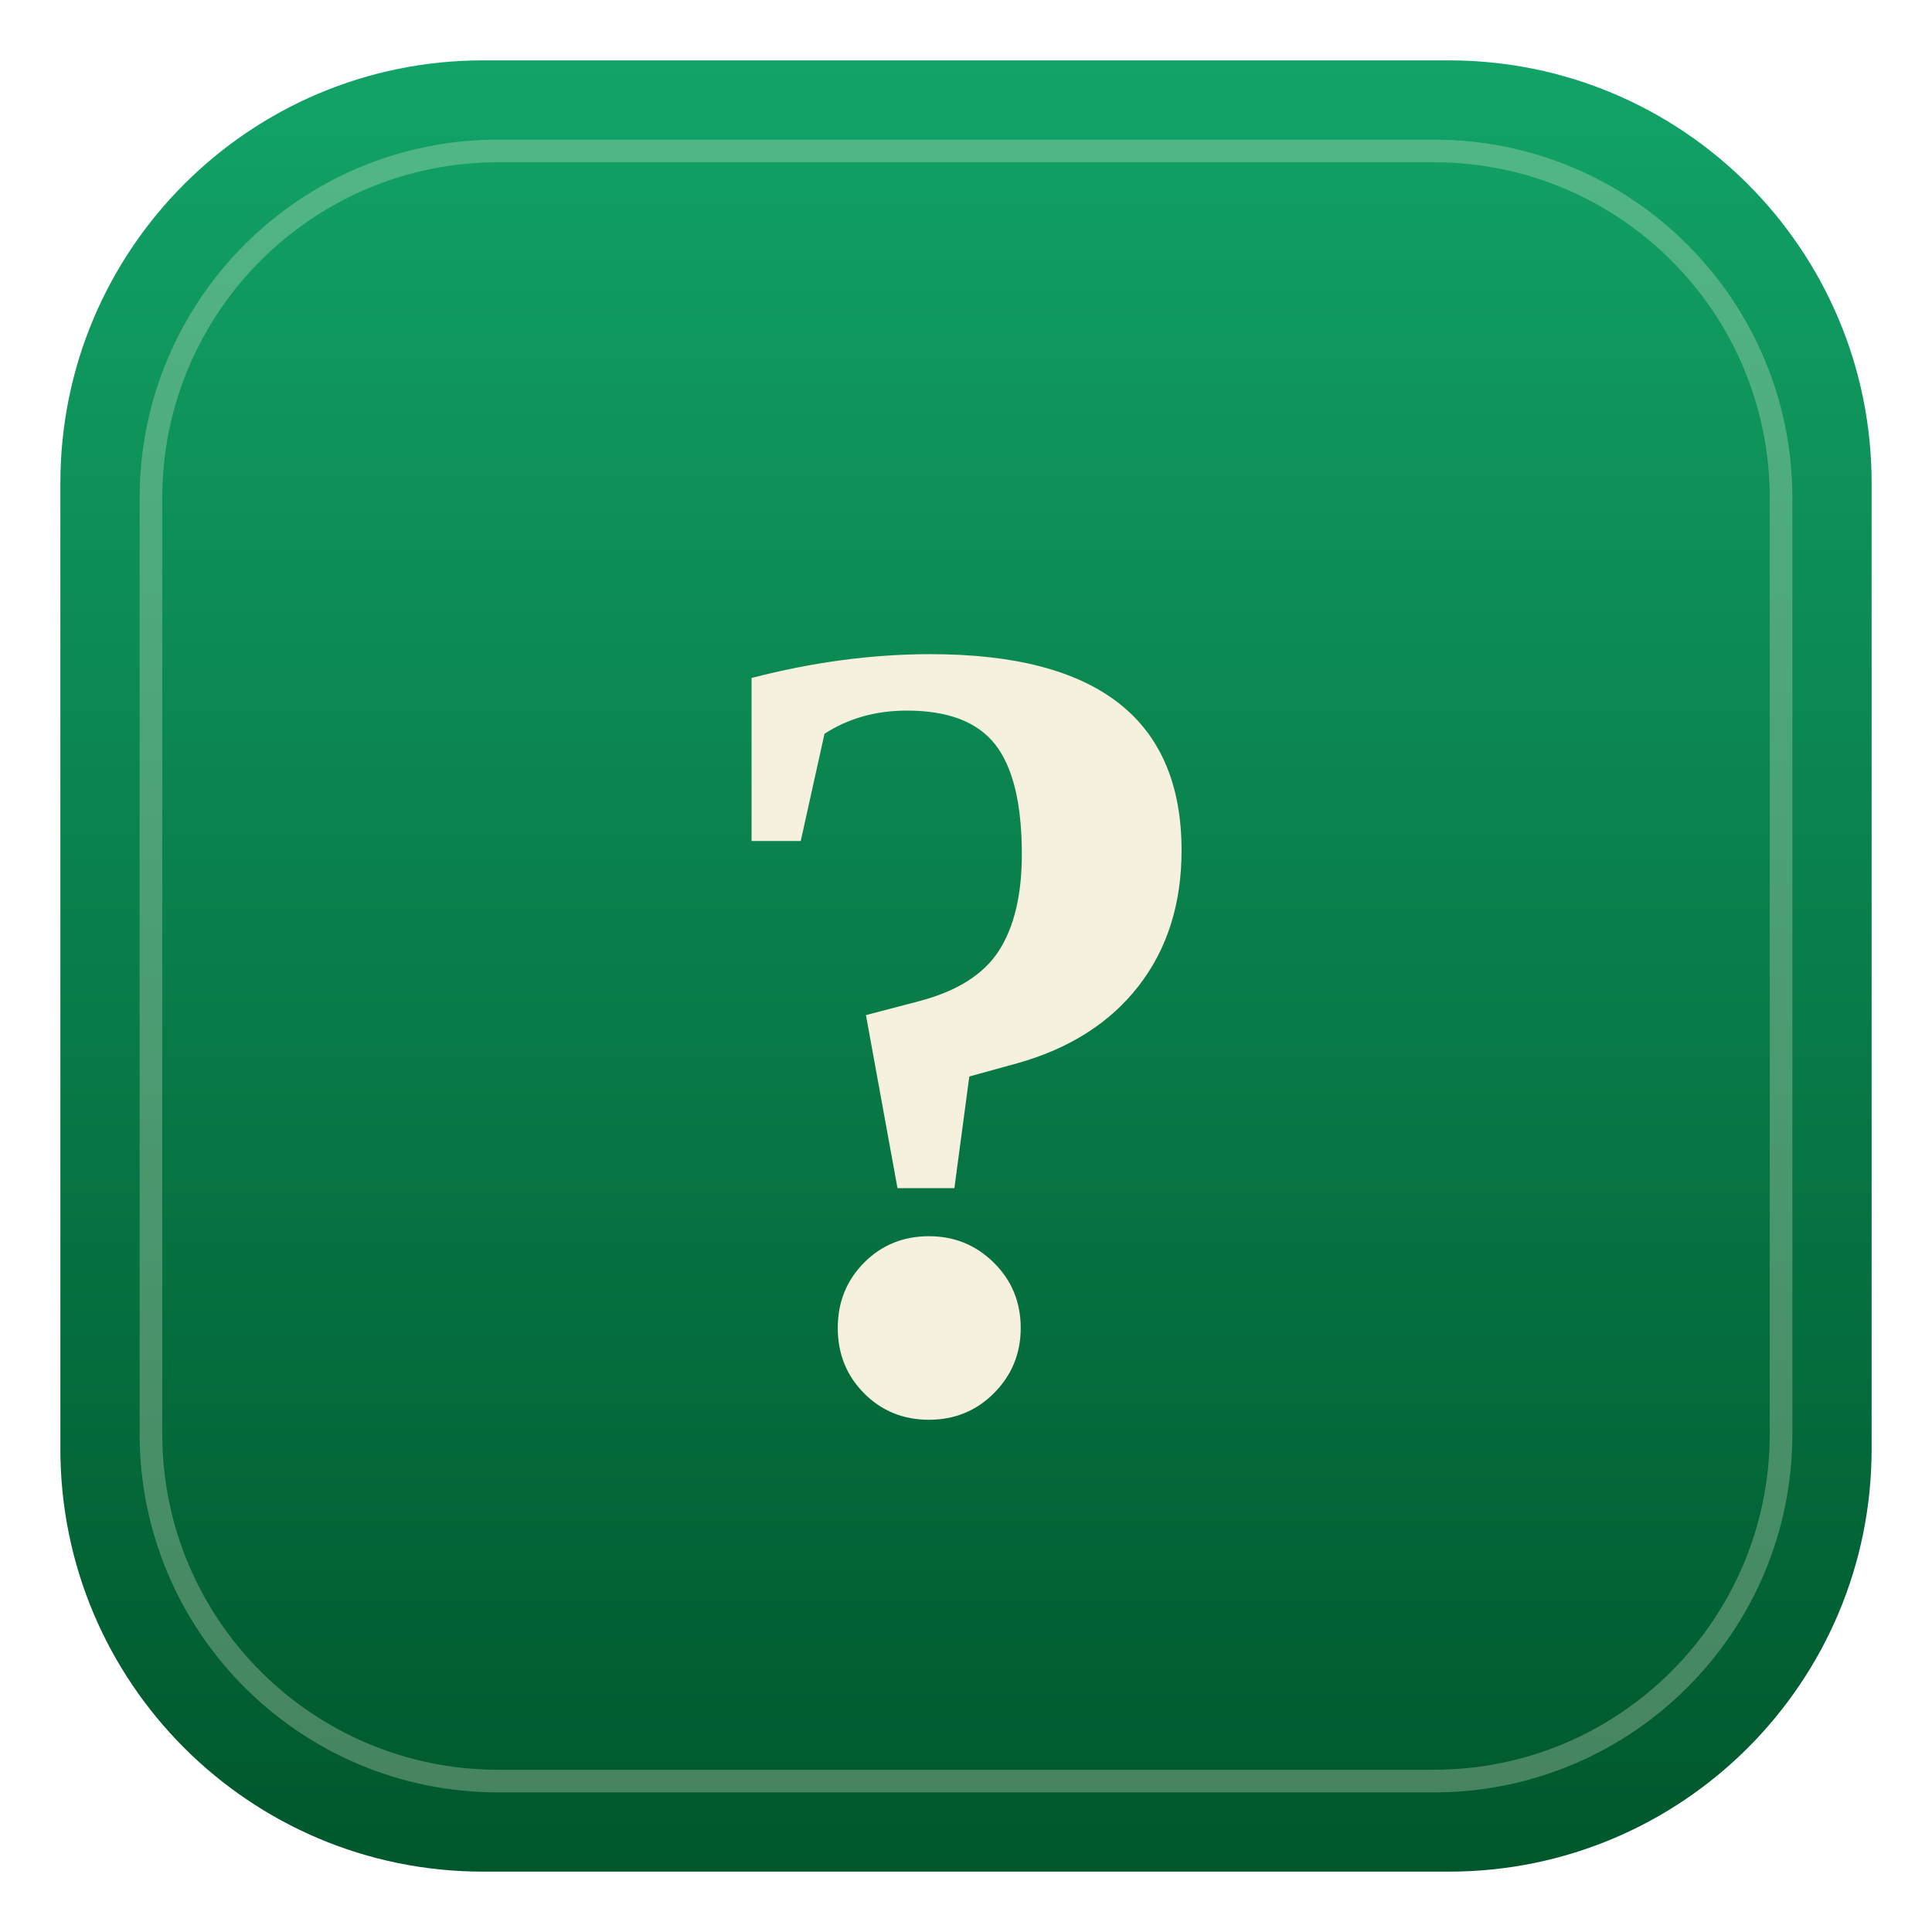
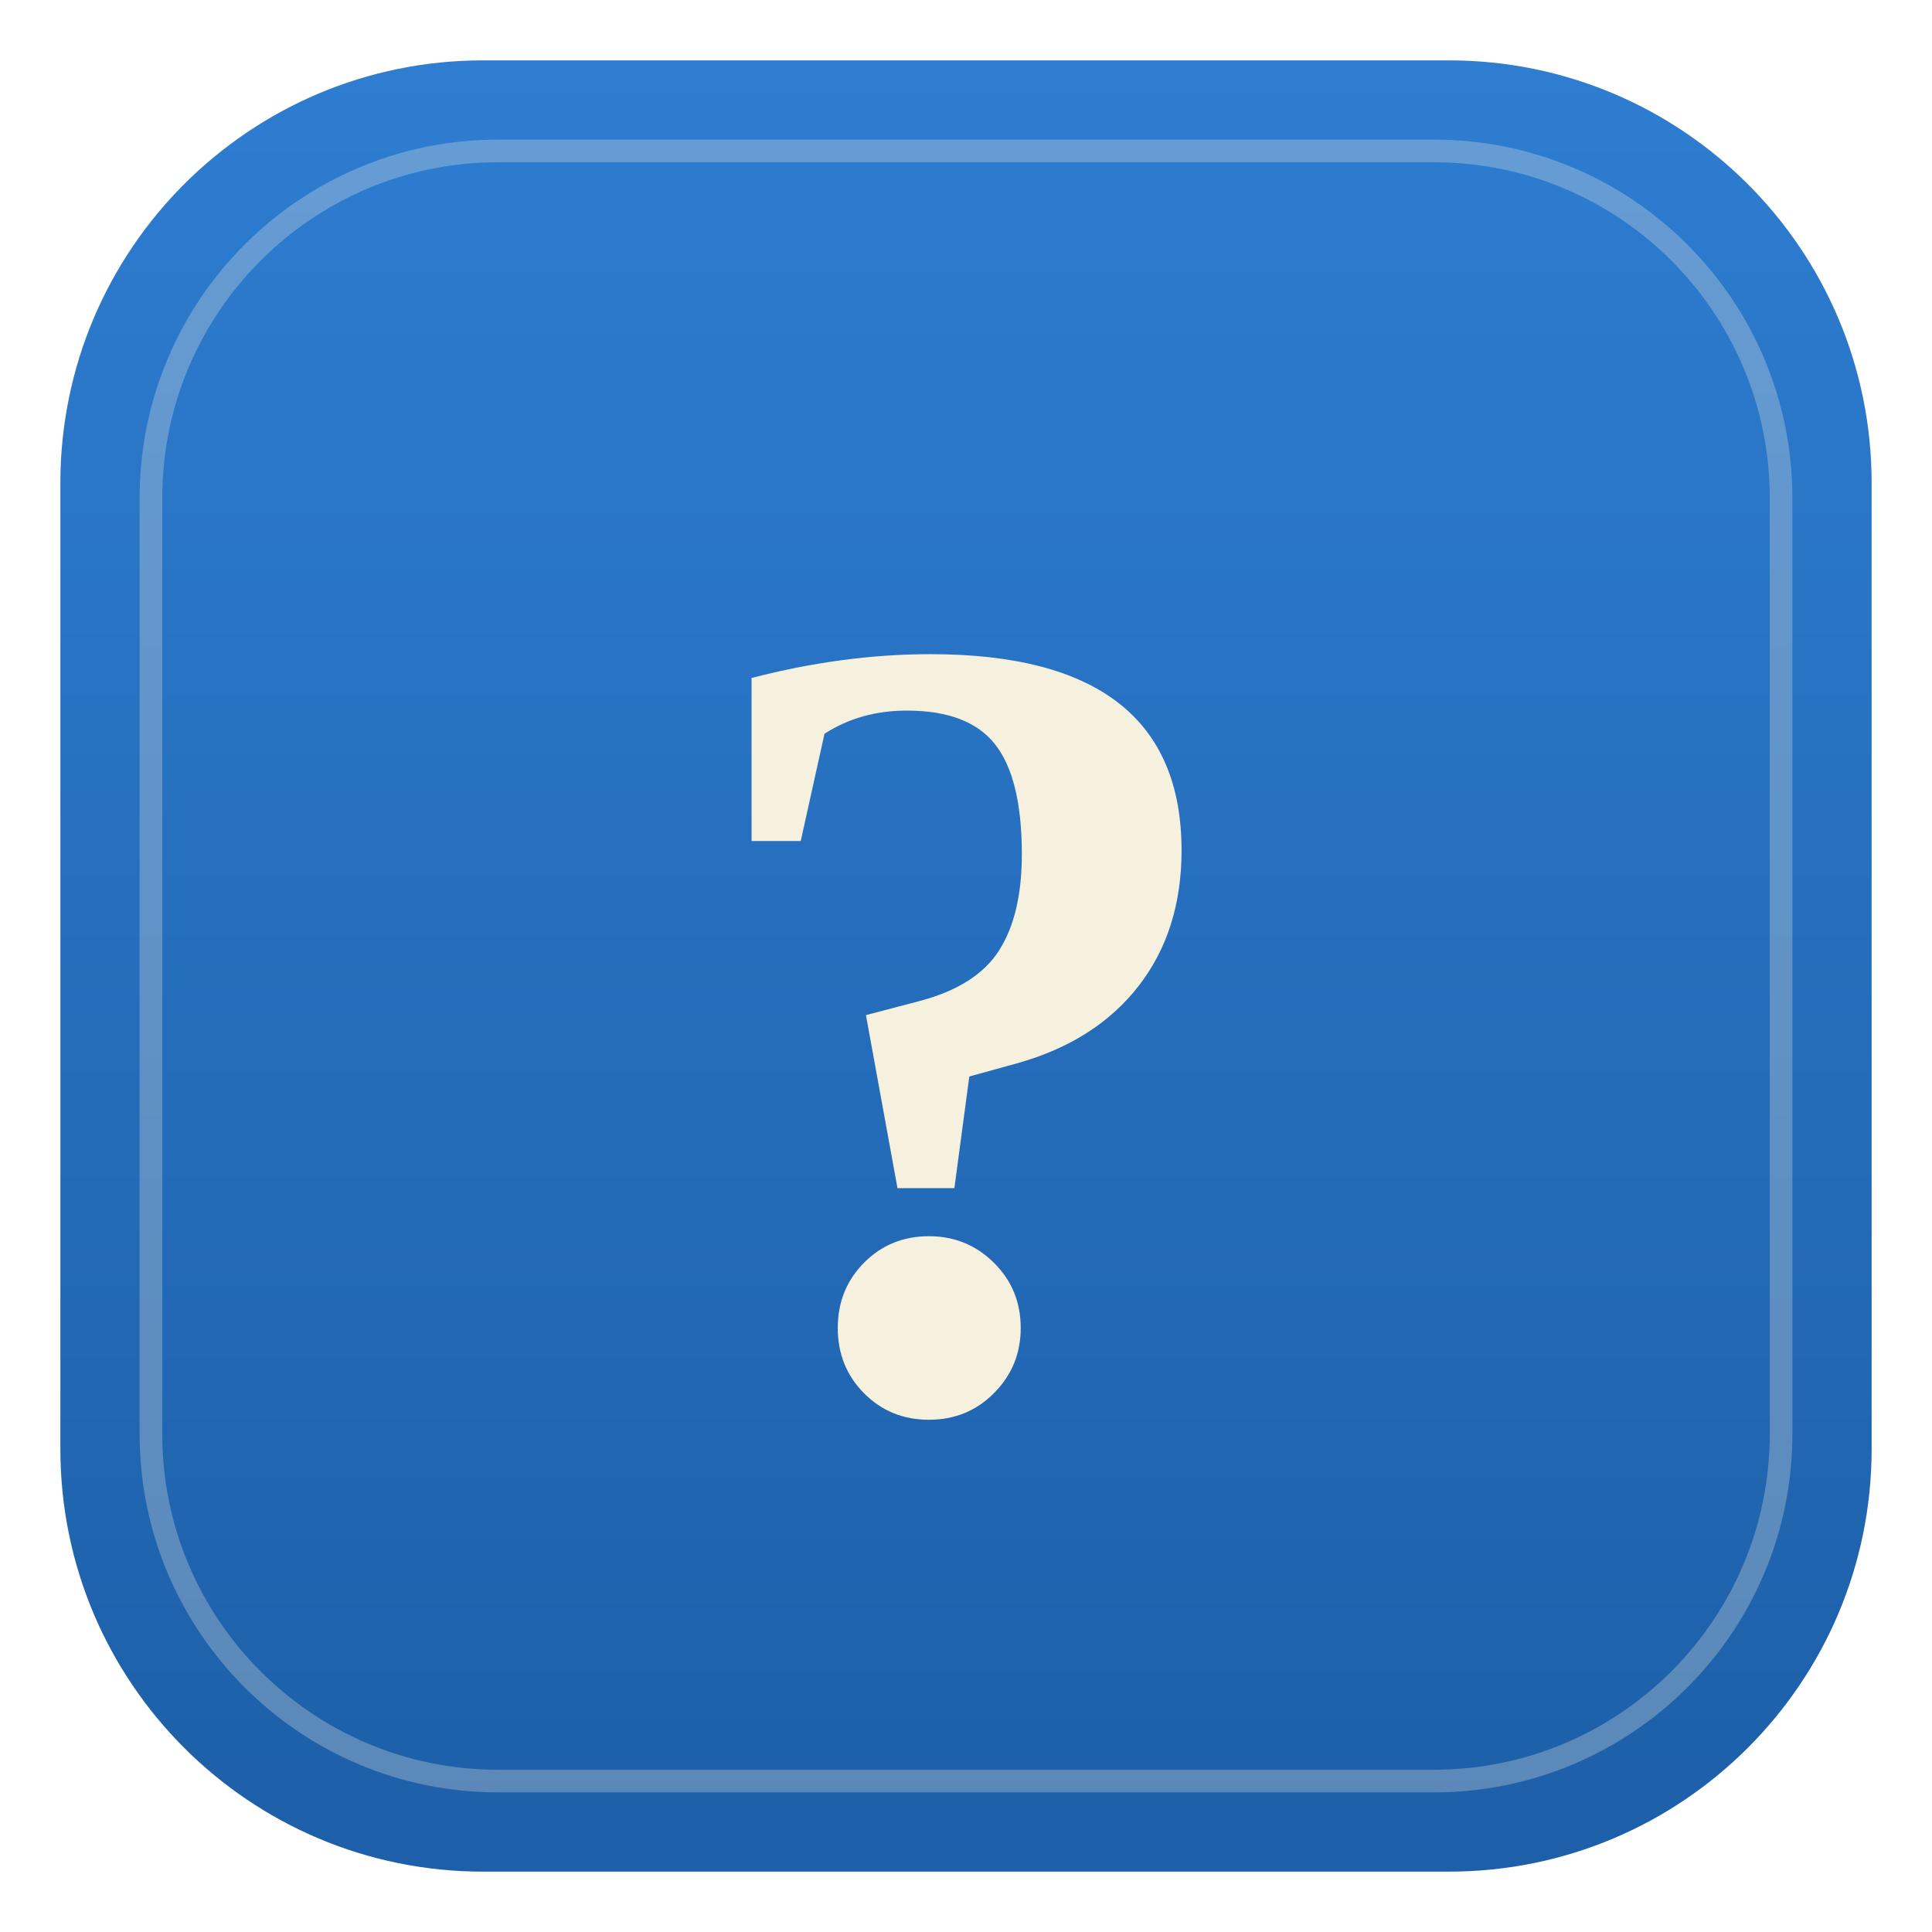
<svg xmlns="http://www.w3.org/2000/svg" viewBox="0 0 512 512" role="img" aria-label="TestRecall logo">
  <defs>
    <linearGradient id="g" x1="0" y1="0" x2="0" y2="1">
-       <stop offset="0" stop-color="#12A367" />
-       <stop offset="1" stop-color="#00572c" />
+       <stop offset="0" stop-color="#2E7DD1" />
+       <stop offset="1" stop-color="#1D5FA8" />
    </linearGradient>
  </defs>
  <rect x="16" y="16" width="480" height="480" rx="112" fill="url(#g)" />
  <rect x="40" y="40" width="432" height="432" rx="92" fill="none" stroke="rgba(246,241,222,0.28)" stroke-width="6" />
  <text x="256" y="372" font-family="Georgia, 'Times New Roman', serif" font-size="300" font-weight="bold" fill="#F6F1DE" text-anchor="middle">?</text>
</svg>
